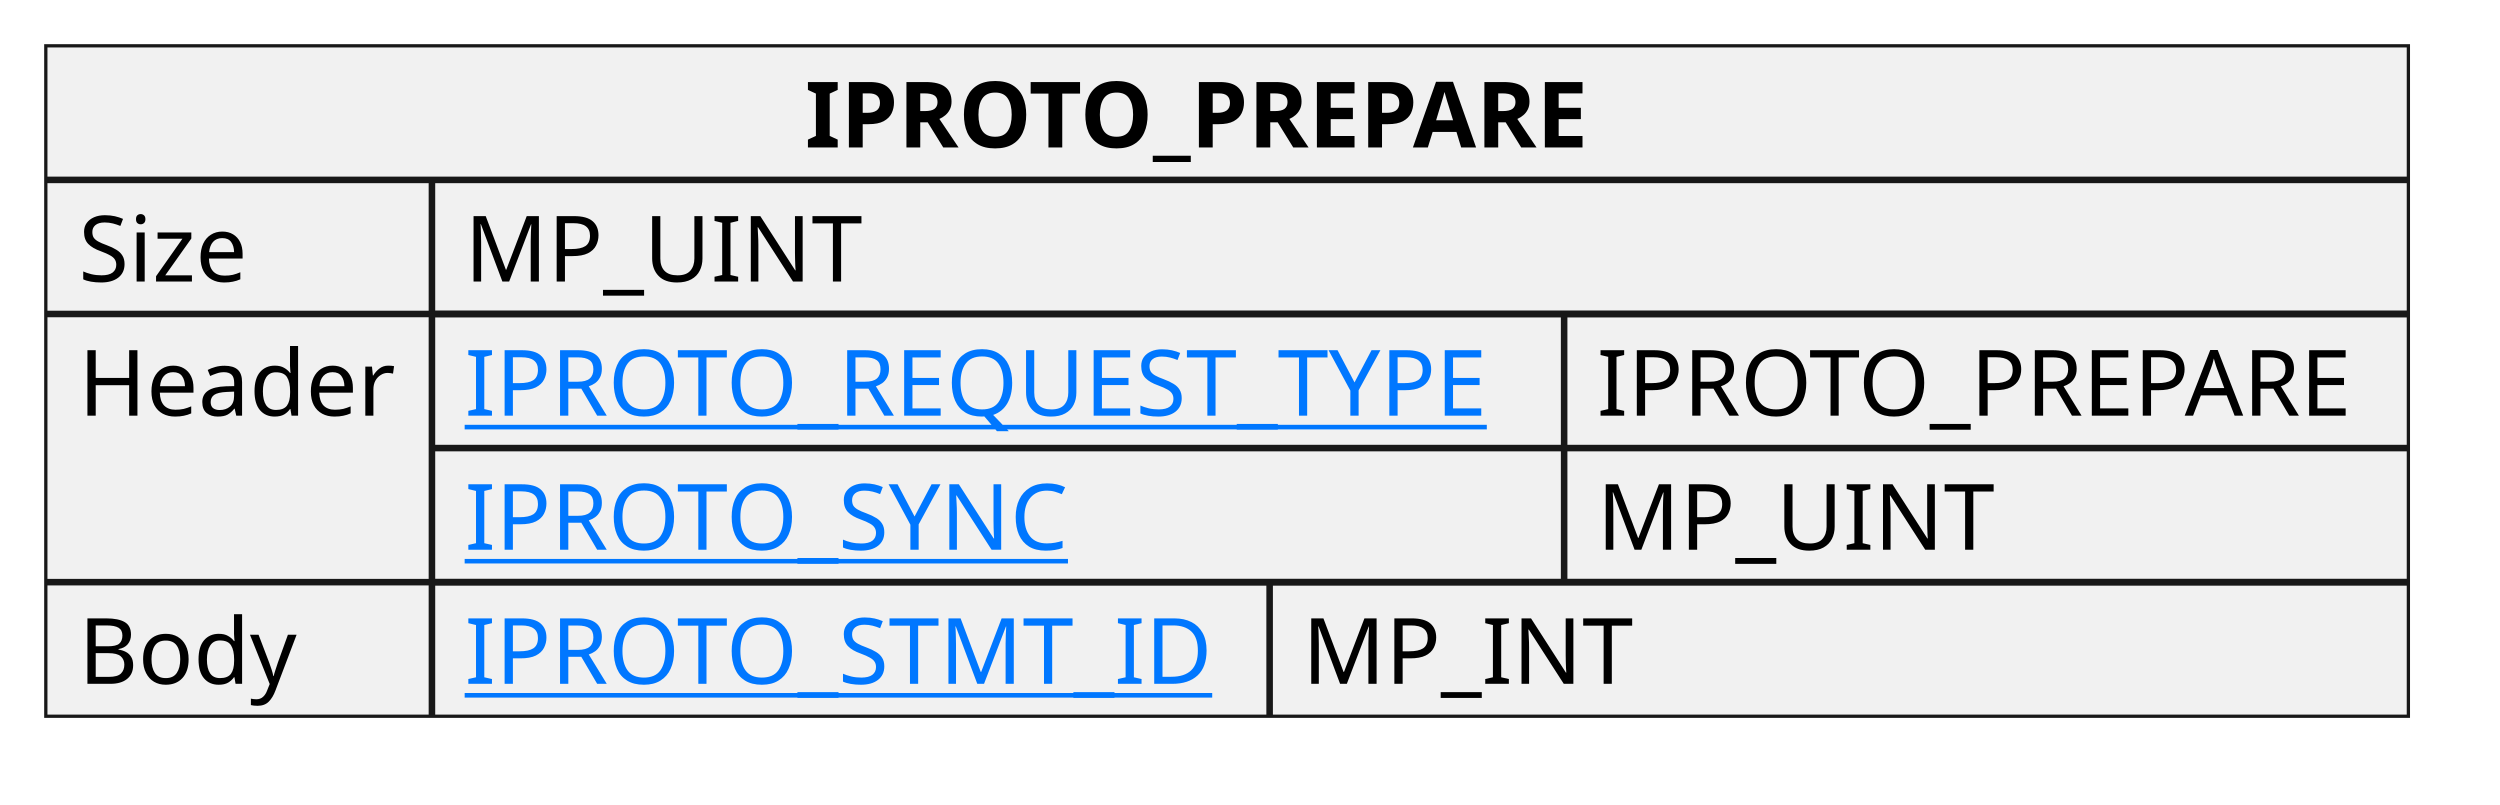
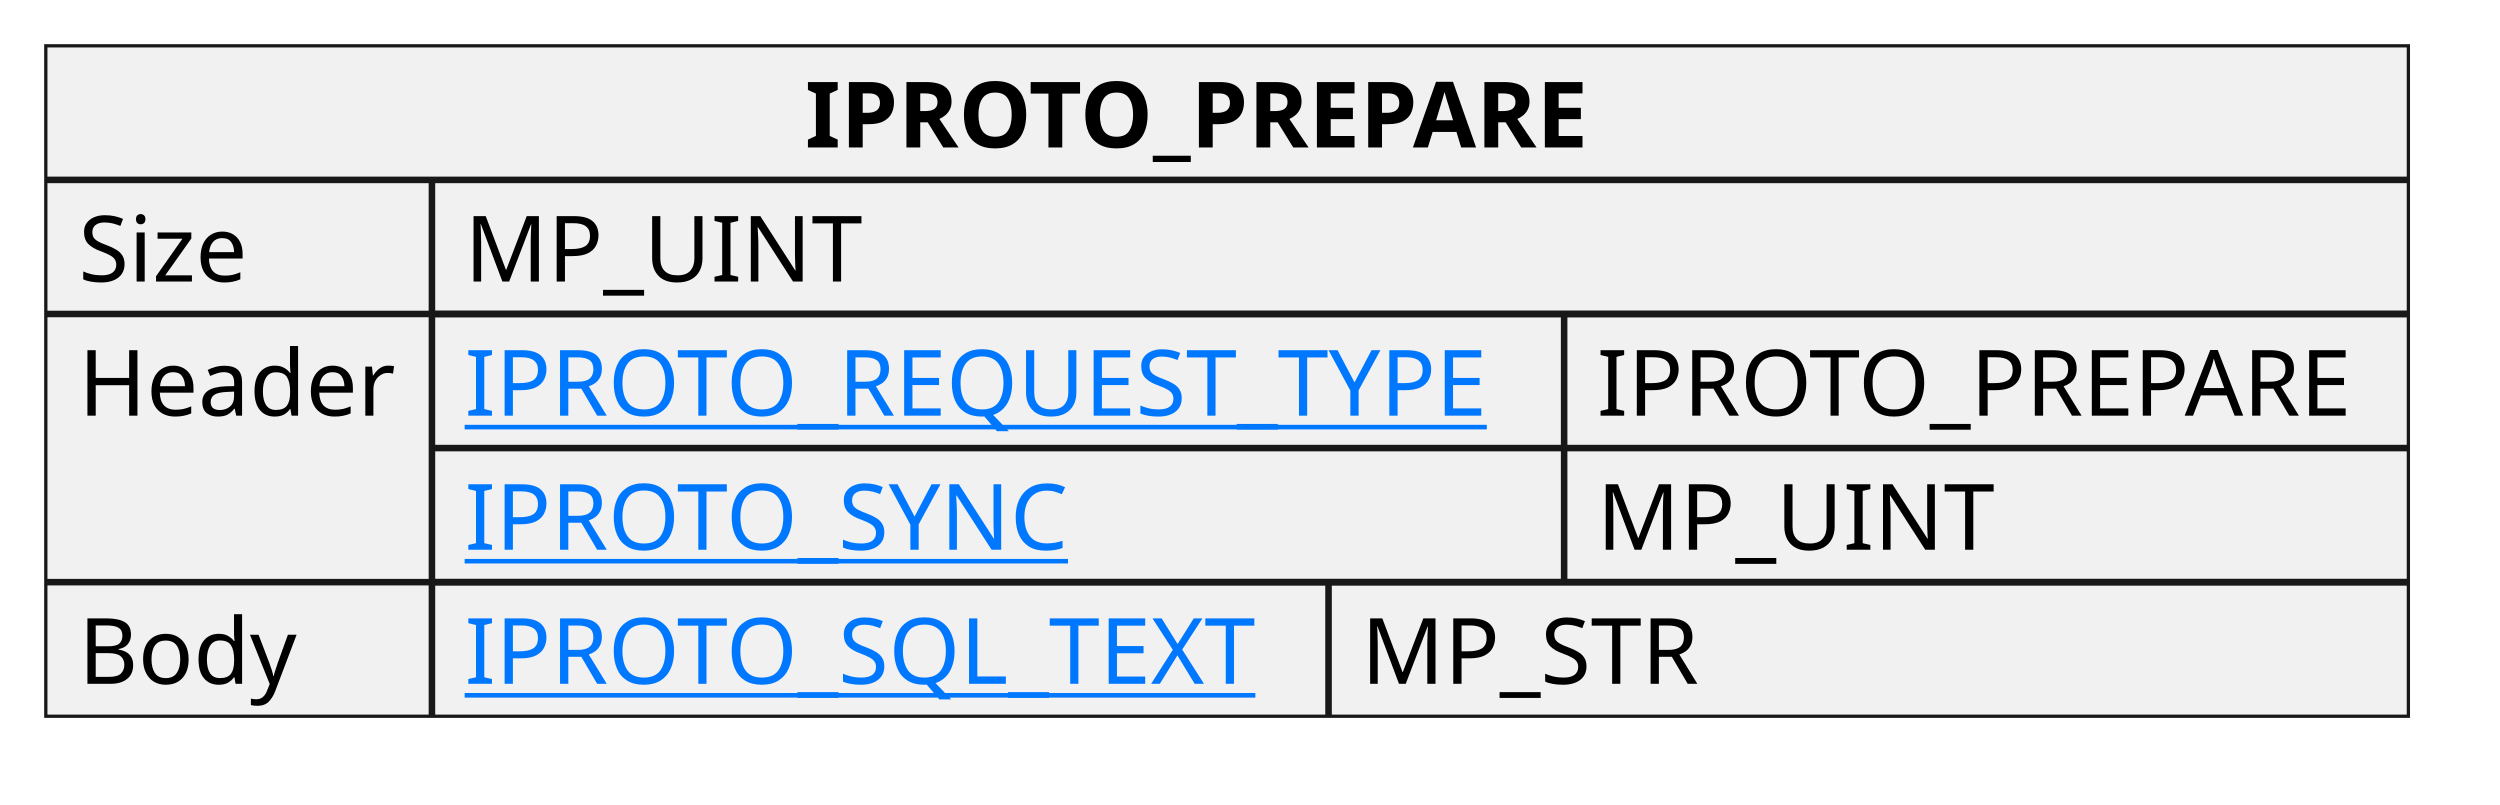
<svg xmlns="http://www.w3.org/2000/svg" xmlns:xlink="http://www.w3.org/1999/xlink" contentStyleType="text/css" height="123px" preserveAspectRatio="none" style="width:382px;height:123px;" version="1.1" viewBox="0 0 382 123" width="382px" zoomAndPan="magnify">
  <defs />
  <g>
    <rect fill="#F1F1F1" height="102.441" style="stroke:#181818;stroke-width:0.5;" width="361" x="7" y="7" />
    <text fill="#000000" font-family="sans-serif" font-size="14" font-weight="bold" lengthAdjust="spacing" textLength="129" x="123" y="22.535">IPROTO_PREPARE</text>
    <line style="stroke:#181818;stroke-width:1.0;" x1="66" x2="66" y1="27.488" y2="109.441" />
    <line style="stroke:#181818;stroke-width:1.0;" x1="7" x2="368" y1="27.488" y2="27.488" />
    <text fill="#000000" font-family="sans-serif" font-size="14" lengthAdjust="spacing" textLength="28" x="12" y="43.023">Size</text>
    <text fill="#000000" font-family="sans-serif" font-size="14" lengthAdjust="spacing" textLength="60" x="71" y="43.023">MP_UINT</text>
    <line style="stroke:#181818;stroke-width:1.0;" x1="7" x2="368" y1="47.977" y2="47.977" />
    <text fill="#000000" font-family="sans-serif" font-size="14" lengthAdjust="spacing" textLength="49" x="12" y="63.512">Header</text>
    <line style="stroke:#181818;stroke-width:1.0;" x1="239" x2="239" y1="47.977" y2="88.953" />
    <line style="stroke:#181818;stroke-width:1.0;" x1="66" x2="368" y1="47.977" y2="47.977" />
    <a href="https://tarantool.io/en/doc/latest/dev_guide/internals/iproto/keys" target="_top" title="https://tarantool.io/en/doc/latest/dev_guide/internals/iproto/keys" xlink:actuate="onRequest" xlink:href="https://tarantool.io/en/doc/latest/dev_guide/internals/iproto/keys" xlink:show="new" xlink:title="https://tarantool.io/en/doc/latest/dev_guide/internals/iproto/keys" xlink:type="simple">
      <text fill="#0077FF" font-family="sans-serif" font-size="14" lengthAdjust="spacing" text-decoration="underline" textLength="163" x="71" y="63.512">IPROTO_REQUEST_TYPE</text>
    </a>
    <text fill="#000000" font-family="sans-serif" font-size="14" lengthAdjust="spacing" textLength="119" x="244" y="63.512">IPROTO_PREPARE</text>
    <line style="stroke:#181818;stroke-width:1.0;" x1="66" x2="368" y1="68.465" y2="68.465" />
    <a href="https://tarantool.io/en/doc/latest/dev_guide/internals/iproto/keys" target="_top" title="https://tarantool.io/en/doc/latest/dev_guide/internals/iproto/keys" xlink:actuate="onRequest" xlink:href="https://tarantool.io/en/doc/latest/dev_guide/internals/iproto/keys" xlink:show="new" xlink:title="https://tarantool.io/en/doc/latest/dev_guide/internals/iproto/keys" xlink:type="simple">
      <text fill="#0077FF" font-family="sans-serif" font-size="14" lengthAdjust="spacing" text-decoration="underline" textLength="96" x="71" y="84">IPROTO_SYNC</text>
    </a>
    <text fill="#000000" font-family="sans-serif" font-size="14" lengthAdjust="spacing" textLength="60" x="244" y="84">MP_UINT</text>
    <line style="stroke:#181818;stroke-width:1.0;" x1="7" x2="368" y1="88.953" y2="88.953" />
    <text fill="#000000" font-family="sans-serif" font-size="14" lengthAdjust="spacing" textLength="33" x="12" y="104.488">Body</text>
-     <line style="stroke:#181818;stroke-width:1.0;" x1="194" x2="194" y1="88.953" y2="109.441" />
+     <line style="stroke:#181818;stroke-width:1.0;" x1="203" x2="203" y1="88.953" y2="109.441" />
    <line style="stroke:#181818;stroke-width:1.0;" x1="66" x2="368" y1="88.953" y2="88.953" />
    <a href="https://tarantool.io/en/doc/latest/dev_guide/internals/iproto/keys" target="_top" title="https://tarantool.io/en/doc/latest/dev_guide/internals/iproto/keys" xlink:actuate="onRequest" xlink:href="https://tarantool.io/en/doc/latest/dev_guide/internals/iproto/keys" xlink:show="new" xlink:title="https://tarantool.io/en/doc/latest/dev_guide/internals/iproto/keys" xlink:type="simple">
-       <text fill="#0077FF" font-family="sans-serif" font-size="14" lengthAdjust="spacing" text-decoration="underline" textLength="118" x="71" y="104.488">IPROTO_STMT_ID</text>
+       <text fill="#0077FF" font-family="sans-serif" font-size="14" lengthAdjust="spacing" text-decoration="underline" textLength="127" x="71" y="104.488">IPROTO_SQL_TEXT</text>
    </a>
-     <text fill="#000000" font-family="sans-serif" font-size="14" lengthAdjust="spacing" textLength="50" x="199" y="104.488">MP_INT</text>
+     <text fill="#000000" font-family="sans-serif" font-size="14" lengthAdjust="spacing" textLength="53" x="208" y="104.488">MP_STR</text>
  </g>
</svg>
